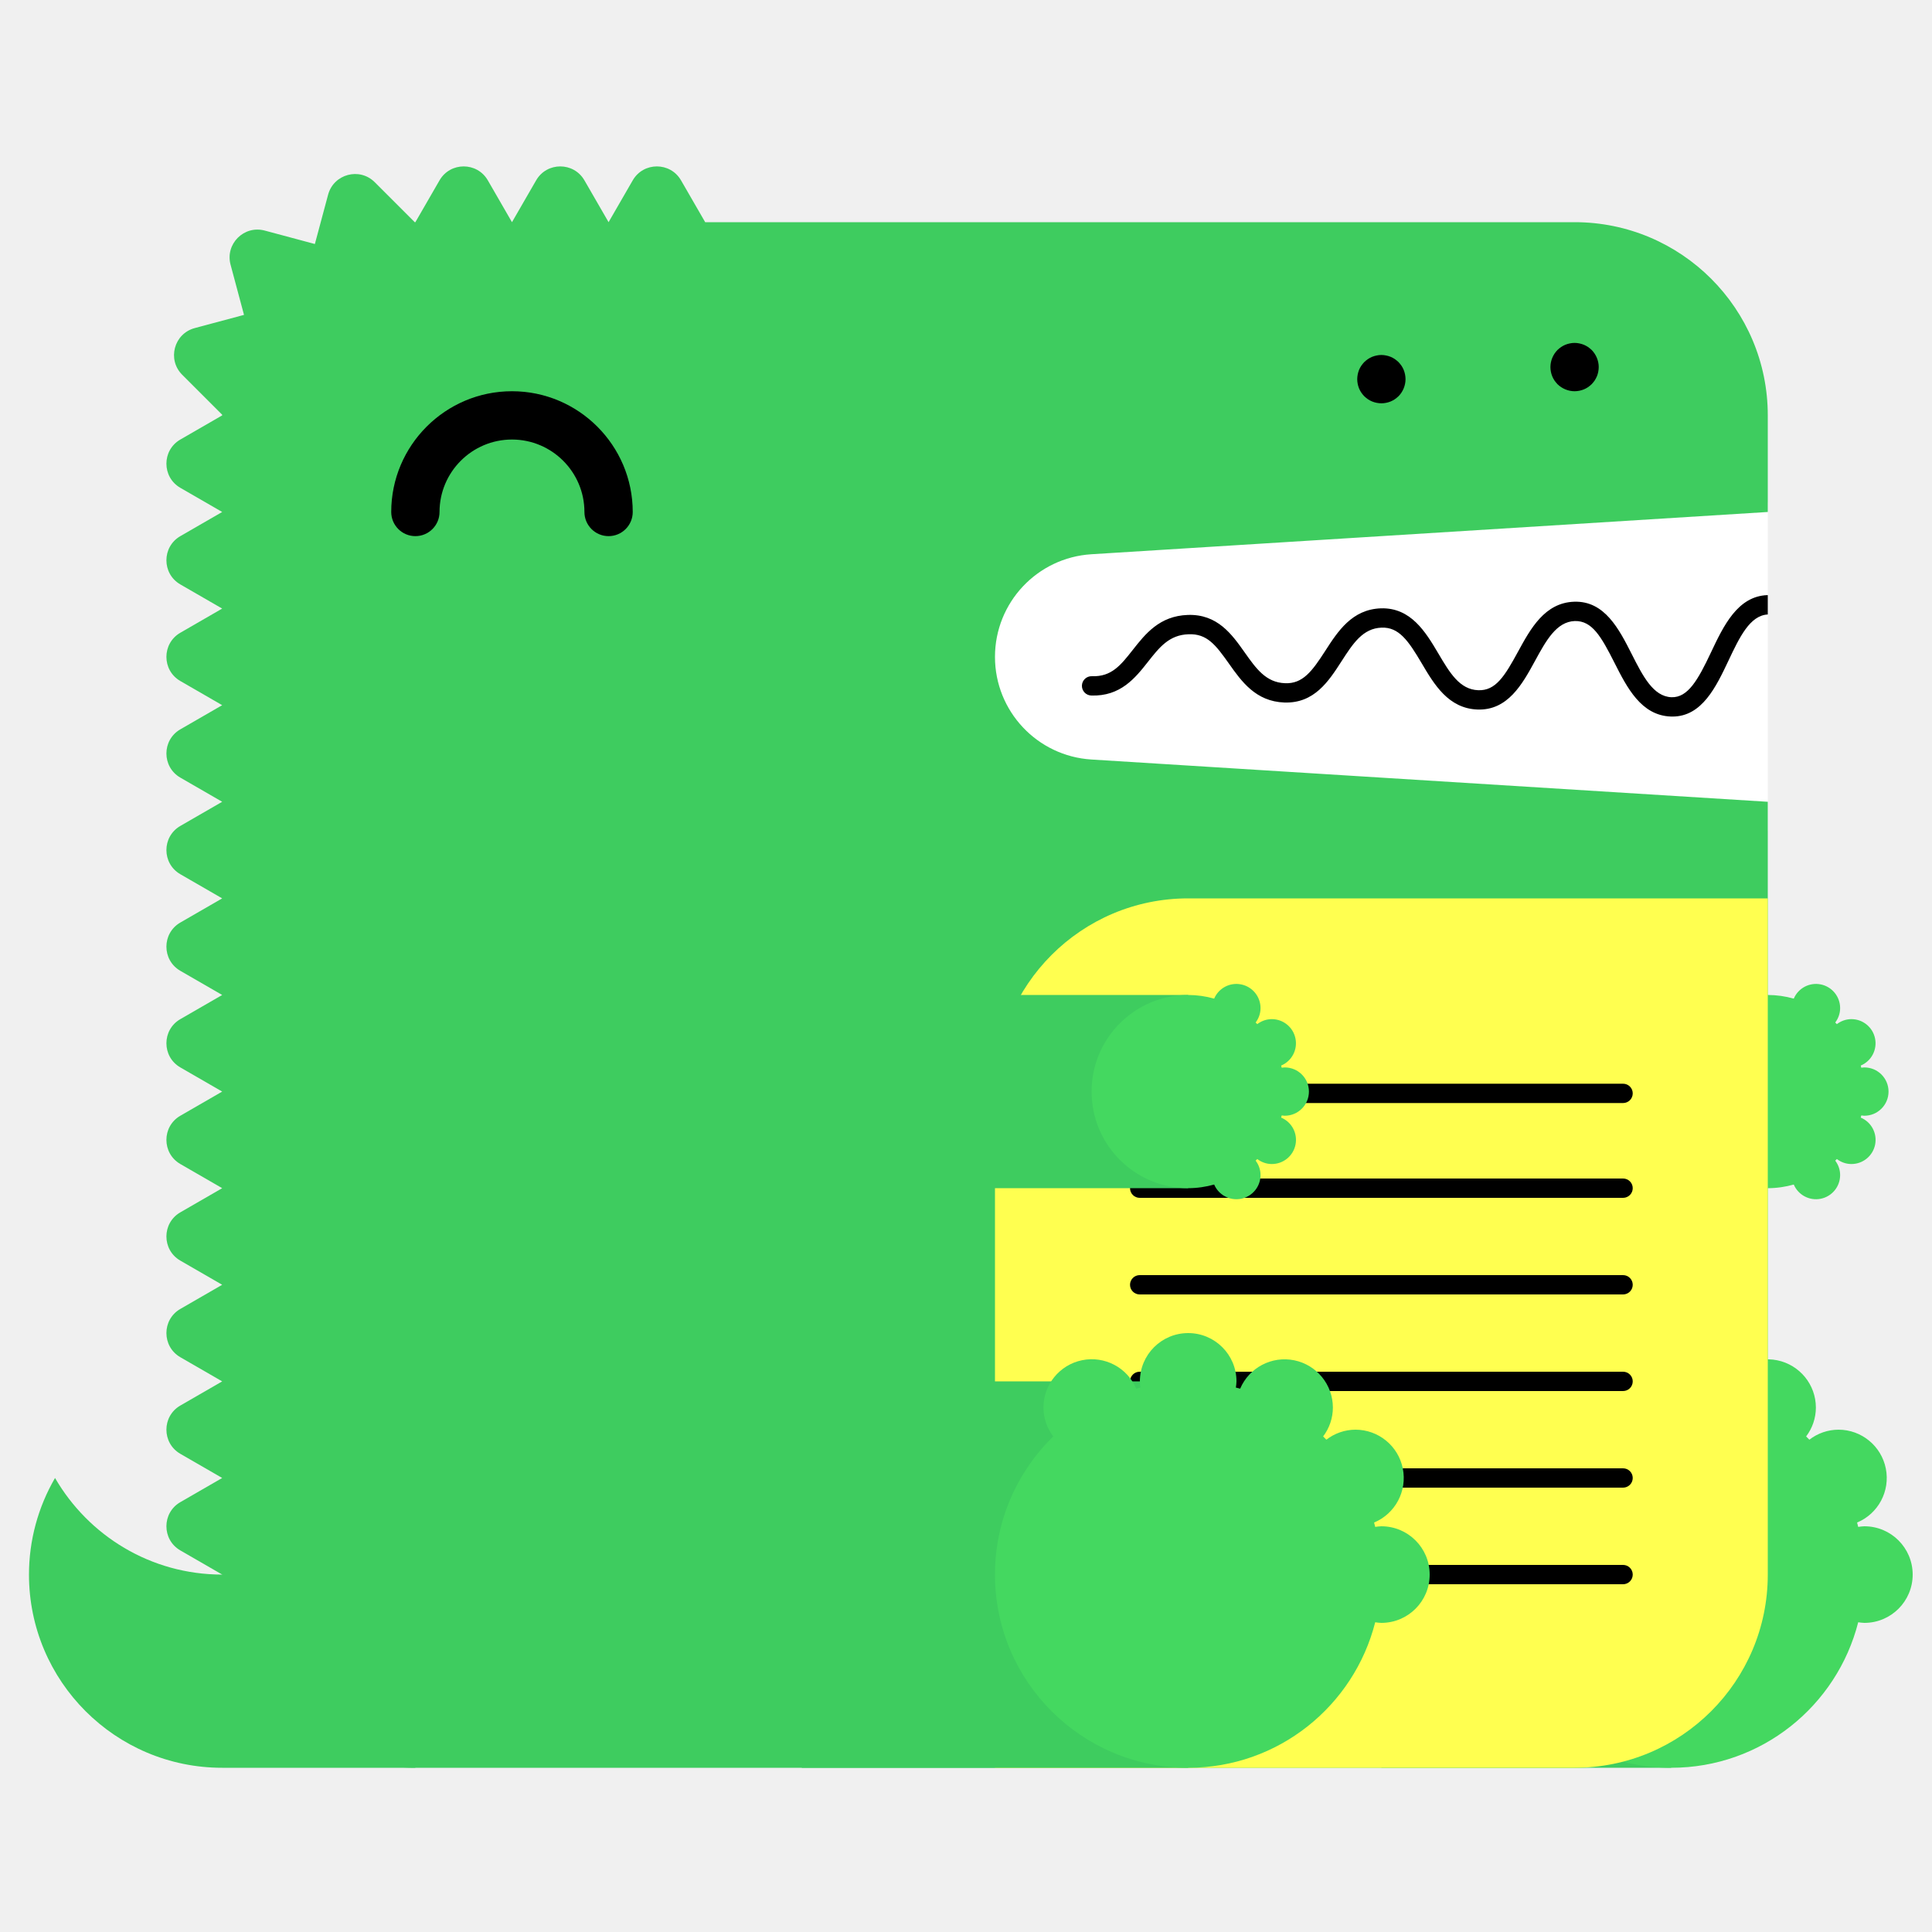
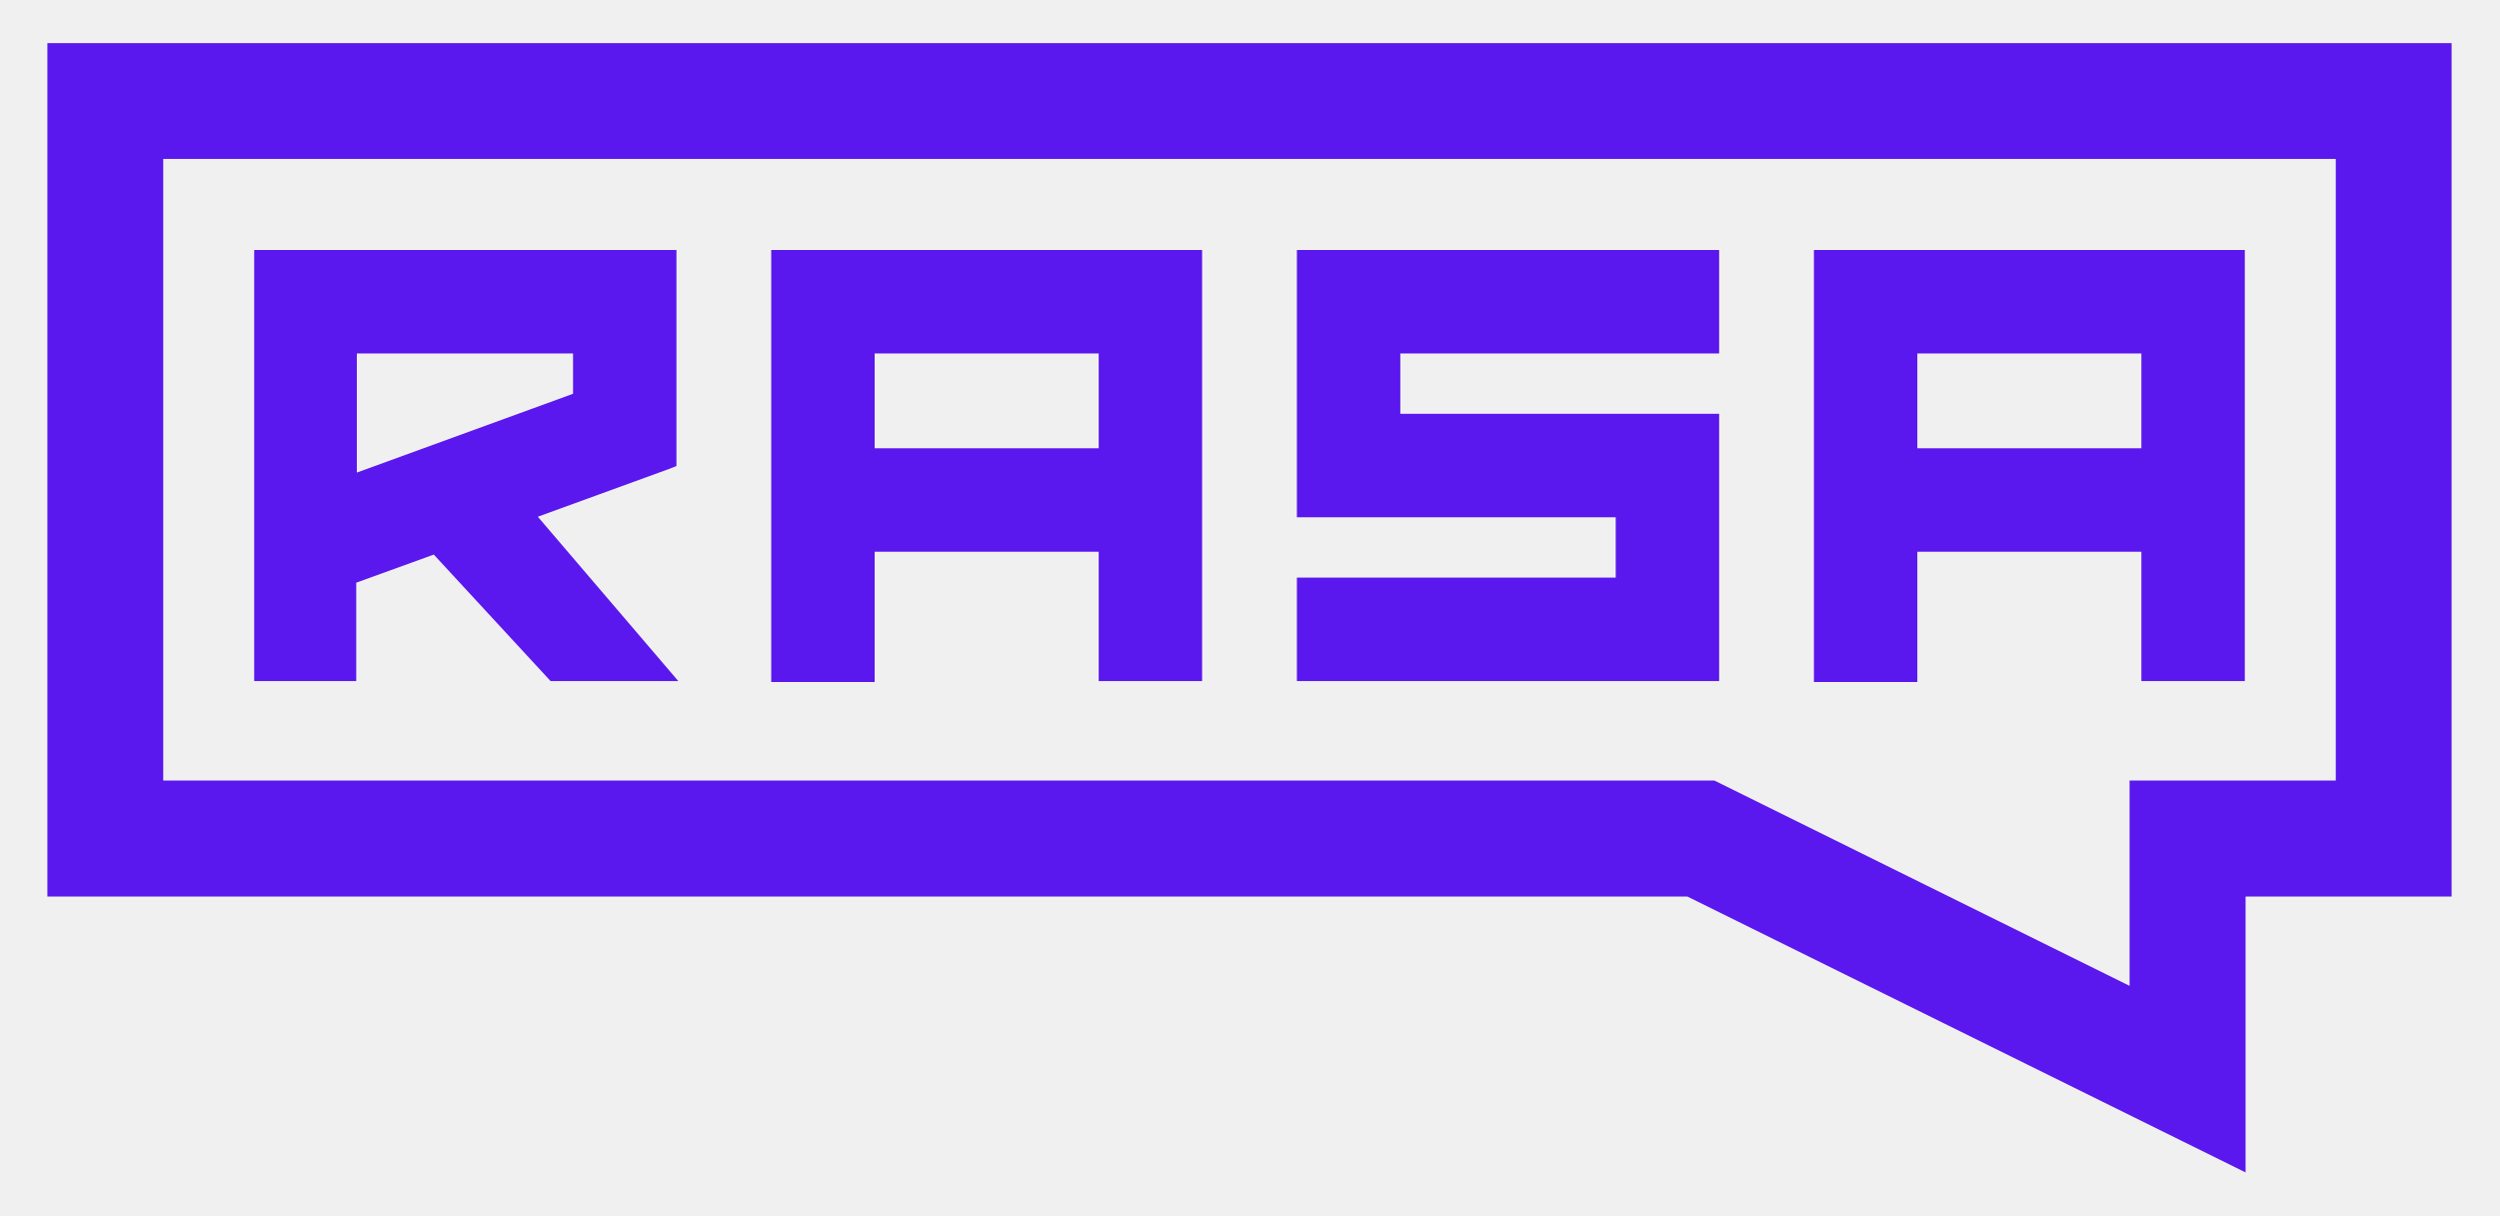
- <svg xmlns="http://www.w3.org/2000/svg" width="200" height="200" viewBox="0 0 200 200">
-   <g fill="none" fill-rule="evenodd">
-     <path fill="#FFF" d="M99 52h84v34H99z" />
-     <path d="M23 163c-7.398 0-13.843-4.027-17.303-10A19.886 19.886 0 0 0 3 163c0 11.046 8.954 20 20 20h20v-20H23z" fill="#3ECC5F" />
-     <path d="M112.98 57.376L183 53V43c0-11.046-8.954-20-20-20H73l-2.5-4.33c-1.112-1.925-3.889-1.925-5 0L63 23l-2.5-4.33c-1.111-1.925-3.889-1.925-5 0L53 23l-2.5-4.33c-1.111-1.925-3.889-1.925-5 0L43 23c-.022 0-.042.003-.065.003l-4.142-4.141c-1.57-1.571-4.252-.853-4.828 1.294l-1.369 5.104-5.192-1.392c-2.148-.575-4.111 1.389-3.535 3.536l1.39 5.193-5.102 1.367c-2.148.576-2.867 3.259-1.296 4.83l4.142 4.142c0 .021-.003.042-.003.064l-4.33 2.5c-1.925 1.111-1.925 3.889 0 5L23 53l-4.33 2.5c-1.925 1.111-1.925 3.889 0 5L23 63l-4.33 2.5c-1.925 1.111-1.925 3.889 0 5L23 73l-4.33 2.5c-1.925 1.111-1.925 3.889 0 5L23 83l-4.33 2.5c-1.925 1.111-1.925 3.889 0 5L23 93l-4.33 2.5c-1.925 1.111-1.925 3.889 0 5L23 103l-4.33 2.5c-1.925 1.111-1.925 3.889 0 5L23 113l-4.33 2.5c-1.925 1.111-1.925 3.889 0 5L23 123l-4.33 2.5c-1.925 1.111-1.925 3.889 0 5L23 133l-4.33 2.5c-1.925 1.111-1.925 3.889 0 5L23 143l-4.33 2.5c-1.925 1.111-1.925 3.889 0 5L23 153l-4.33 2.5c-1.925 1.111-1.925 3.889 0 5L23 163c0 11.046 8.954 20 20 20h120c11.046 0 20-8.954 20-20V83l-70.02-4.376A10.645 10.645 0 0 1 103 68c0-5.621 4.37-10.273 9.98-10.624" fill="#3ECC5F" />
-     <path fill="#3ECC5F" d="M143 183h30v-40h-30z" />
-     <path d="M193 158c-.219 0-.428.037-.639.064-.038-.15-.074-.301-.116-.451A5 5 0 0 0 190.32 148a4.96 4.96 0 0 0-3.016 1.036 26.531 26.531 0 0 0-.335-.336 4.955 4.955 0 0 0 1.011-2.987 5 5 0 0 0-9.599-1.959c-.148-.042-.297-.077-.445-.115.027-.211.064-.42.064-.639a5 5 0 0 0-5-5 5 5 0 0 0-5 5c0 .219.037.428.064.639-.148.038-.297.073-.445.115a4.998 4.998 0 0 0-9.599 1.959c0 1.125.384 2.151 1.011 2.987-3.717 3.632-6.031 8.693-6.031 14.3 0 11.046 8.954 20 20 20 9.339 0 17.16-6.41 19.361-15.064.211.027.42.064.639.064a5 5 0 0 0 5-5 5 5 0 0 0-5-5" fill="#44D860" />
-     <path fill="#3ECC5F" d="M153 123h30v-20h-30z" />
-     <path d="M193 115.5a2.5 2.5 0 1 0 0-5c-.109 0-.214.019-.319.032-.02-.075-.037-.15-.058-.225a2.501 2.501 0 0 0-.963-4.807c-.569 0-1.088.197-1.508.518a6.653 6.653 0 0 0-.168-.168c.314-.417.506-.931.506-1.494a2.5 2.5 0 0 0-4.8-.979A9.987 9.987 0 0 0 183 103c-5.522 0-10 4.478-10 10s4.478 10 10 10c.934 0 1.833-.138 2.69-.377a2.5 2.5 0 0 0 4.8-.979c0-.563-.192-1.077-.506-1.494.057-.055.113-.111.168-.168.42.321.939.518 1.508.518a2.5 2.5 0 0 0 .963-4.807c.021-.074.038-.15.058-.225.105.013.21.032.319.032" fill="#44D860" />
-     <path d="M63 55.5a2.5 2.5 0 0 1-2.5-2.5c0-4.136-3.364-7.5-7.5-7.5s-7.5 3.364-7.5 7.5a2.5 2.5 0 1 1-5 0c0-6.893 5.607-12.5 12.5-12.5S65.5 46.107 65.5 53a2.5 2.5 0 0 1-2.5 2.5" fill="#000" />
-     <path d="M103 183h60c11.046 0 20-8.954 20-20V93h-60c-11.046 0-20 8.954-20 20v70z" fill="#FFFF50" />
-     <path d="M168.02 124h-50.04a1 1 0 1 1 0-2h50.04a1 1 0 1 1 0 2m0 20h-50.04a1 1 0 1 1 0-2h50.04a1 1 0 1 1 0 2m0 20h-50.04a1 1 0 1 1 0-2h50.04a1 1 0 1 1 0 2m0-49.814h-50.04a1 1 0 1 1 0-2h50.04a1 1 0 1 1 0 2m0 19.814h-50.04a1 1 0 1 1 0-2h50.04a1 1 0 1 1 0 2m0 20h-50.04a1 1 0 1 1 0-2h50.04a1 1 0 1 1 0 2M183 61.611c-.012 0-.022-.006-.034-.005-3.09.105-4.552 3.196-5.842 5.923-1.346 2.85-2.387 4.703-4.093 4.647-1.889-.068-2.969-2.202-4.113-4.46-1.314-2.594-2.814-5.536-5.963-5.426-3.046.104-4.513 2.794-5.807 5.167-1.377 2.528-2.314 4.065-4.121 3.994-1.927-.07-2.951-1.805-4.136-3.813-1.321-2.236-2.848-4.75-5.936-4.664-2.994.103-4.465 2.385-5.763 4.4-1.373 2.13-2.335 3.428-4.165 3.351-1.973-.07-2.992-1.51-4.171-3.177-1.324-1.873-2.816-3.993-5.895-3.89-2.928.1-4.399 1.97-5.696 3.618-1.232 1.564-2.194 2.802-4.229 2.724a1 1 0 0 0-.072 2c3.017.101 4.545-1.8 5.872-3.487 1.177-1.496 2.193-2.787 4.193-2.855 1.926-.082 2.829 1.115 4.195 3.045 1.297 1.834 2.769 3.914 5.731 4.021 3.103.104 4.596-2.215 5.918-4.267 1.182-1.834 2.202-3.417 4.15-3.484 1.793-.067 2.769 1.35 4.145 3.681 1.297 2.197 2.766 4.686 5.787 4.796 3.125.108 4.634-2.62 5.949-5.035 1.139-2.088 2.214-4.06 4.119-4.126 1.793-.042 2.728 1.595 4.111 4.33 1.292 2.553 2.757 5.445 5.825 5.556l.169.003c3.064 0 4.518-3.075 5.805-5.794 1.139-2.41 2.217-4.68 4.067-4.773v-2z" fill="#000" />
-     <path fill="#3ECC5F" d="M83 183h40v-40H83z" />
-     <path d="M143 158c-.219 0-.428.037-.639.064-.038-.15-.074-.301-.116-.451A5 5 0 0 0 140.32 148a4.96 4.96 0 0 0-3.016 1.036 26.531 26.531 0 0 0-.335-.336 4.955 4.955 0 0 0 1.011-2.987 5 5 0 0 0-9.599-1.959c-.148-.042-.297-.077-.445-.115.027-.211.064-.42.064-.639a5 5 0 0 0-5-5 5 5 0 0 0-5 5c0 .219.037.428.064.639-.148.038-.297.073-.445.115a4.998 4.998 0 0 0-9.599 1.959c0 1.125.384 2.151 1.011 2.987-3.717 3.632-6.031 8.693-6.031 14.3 0 11.046 8.954 20 20 20 9.339 0 17.16-6.41 19.361-15.064.211.027.42.064.639.064a5 5 0 0 0 5-5 5 5 0 0 0-5-5" fill="#44D860" />
-     <path fill="#3ECC5F" d="M83 123h40v-20H83z" />
-     <path d="M133 115.5a2.5 2.5 0 1 0 0-5c-.109 0-.214.019-.319.032-.02-.075-.037-.15-.058-.225a2.501 2.501 0 0 0-.963-4.807c-.569 0-1.088.197-1.508.518a6.653 6.653 0 0 0-.168-.168c.314-.417.506-.931.506-1.494a2.5 2.5 0 0 0-4.8-.979A9.987 9.987 0 0 0 123 103c-5.522 0-10 4.478-10 10s4.478 10 10 10c.934 0 1.833-.138 2.69-.377a2.5 2.5 0 0 0 4.8-.979c0-.563-.192-1.077-.506-1.494.057-.055.113-.111.168-.168.42.321.939.518 1.508.518a2.5 2.5 0 0 0 .963-4.807c.021-.074.038-.15.058-.225.105.013.21.032.319.032" fill="#44D860" />
-     <path d="M143 41.75c-.16 0-.33-.02-.49-.05a2.52 2.52 0 0 1-.47-.14c-.15-.06-.29-.14-.431-.23-.13-.09-.259-.2-.38-.31-.109-.12-.219-.24-.309-.38s-.17-.28-.231-.43a2.619 2.619 0 0 1-.189-.96c0-.16.02-.33.05-.49.03-.16.08-.31.139-.47.061-.15.141-.29.231-.43.09-.13.2-.26.309-.38.121-.11.25-.22.38-.31.141-.09.281-.17.431-.23.149-.06.31-.11.47-.14.32-.07.65-.07.98 0 .159.03.32.08.47.14.149.06.29.14.43.23.13.09.259.2.38.31.11.12.22.25.31.38.09.14.17.28.23.43.06.16.11.31.14.47.029.16.05.33.05.49 0 .66-.271 1.31-.73 1.77-.121.11-.25.22-.38.31-.14.09-.281.17-.43.23a2.565 2.565 0 0 1-.96.19m20-1.25c-.66 0-1.3-.27-1.771-.73a3.802 3.802 0 0 1-.309-.38c-.09-.14-.17-.28-.231-.43a2.619 2.619 0 0 1-.189-.96c0-.66.27-1.3.729-1.77.121-.11.25-.22.38-.31.141-.09.281-.17.431-.23.149-.06.31-.11.47-.14.32-.07.66-.07.98 0 .159.03.32.08.47.14.149.06.29.14.43.23.13.09.259.2.38.31.459.47.73 1.11.73 1.77 0 .16-.021.33-.05.49-.03.16-.08.32-.14.47-.07.15-.14.29-.23.43-.09.13-.2.26-.31.38-.121.11-.25.22-.38.31-.14.09-.281.17-.43.23a2.565 2.565 0 0 1-.96.19" fill="#000" />
+ <svg xmlns="http://www.w3.org/2000/svg" viewBox="0 0 290 141">
+   <g fill="#5a17ee">
+     <path d="M210.5 29v50.11h12V64h26v15h12V29zm38 23h-26V41h26zm-49 4.5V79h-49V67h37v-7h-37V29h49v12h-37v7h37v8.5zM89.5 29v50.11h12V64h26v15h12V29zm38 23h-26V41h26zm-65.09 7.94l15.36-5.59.73-.29V29h-49v50h11.84V67.59l9-3.26L63.89 79h14.82zm-21-5.12V41H66.5v4.68z" />
+     <path d="M247.15 90.54h23.91v-72.1H18.94v72.1h180l48.19 23.82V90.54zM5.5 5h279v99h-23.91v32l-64.77-32H5.5z" />
  </g>
</svg>
